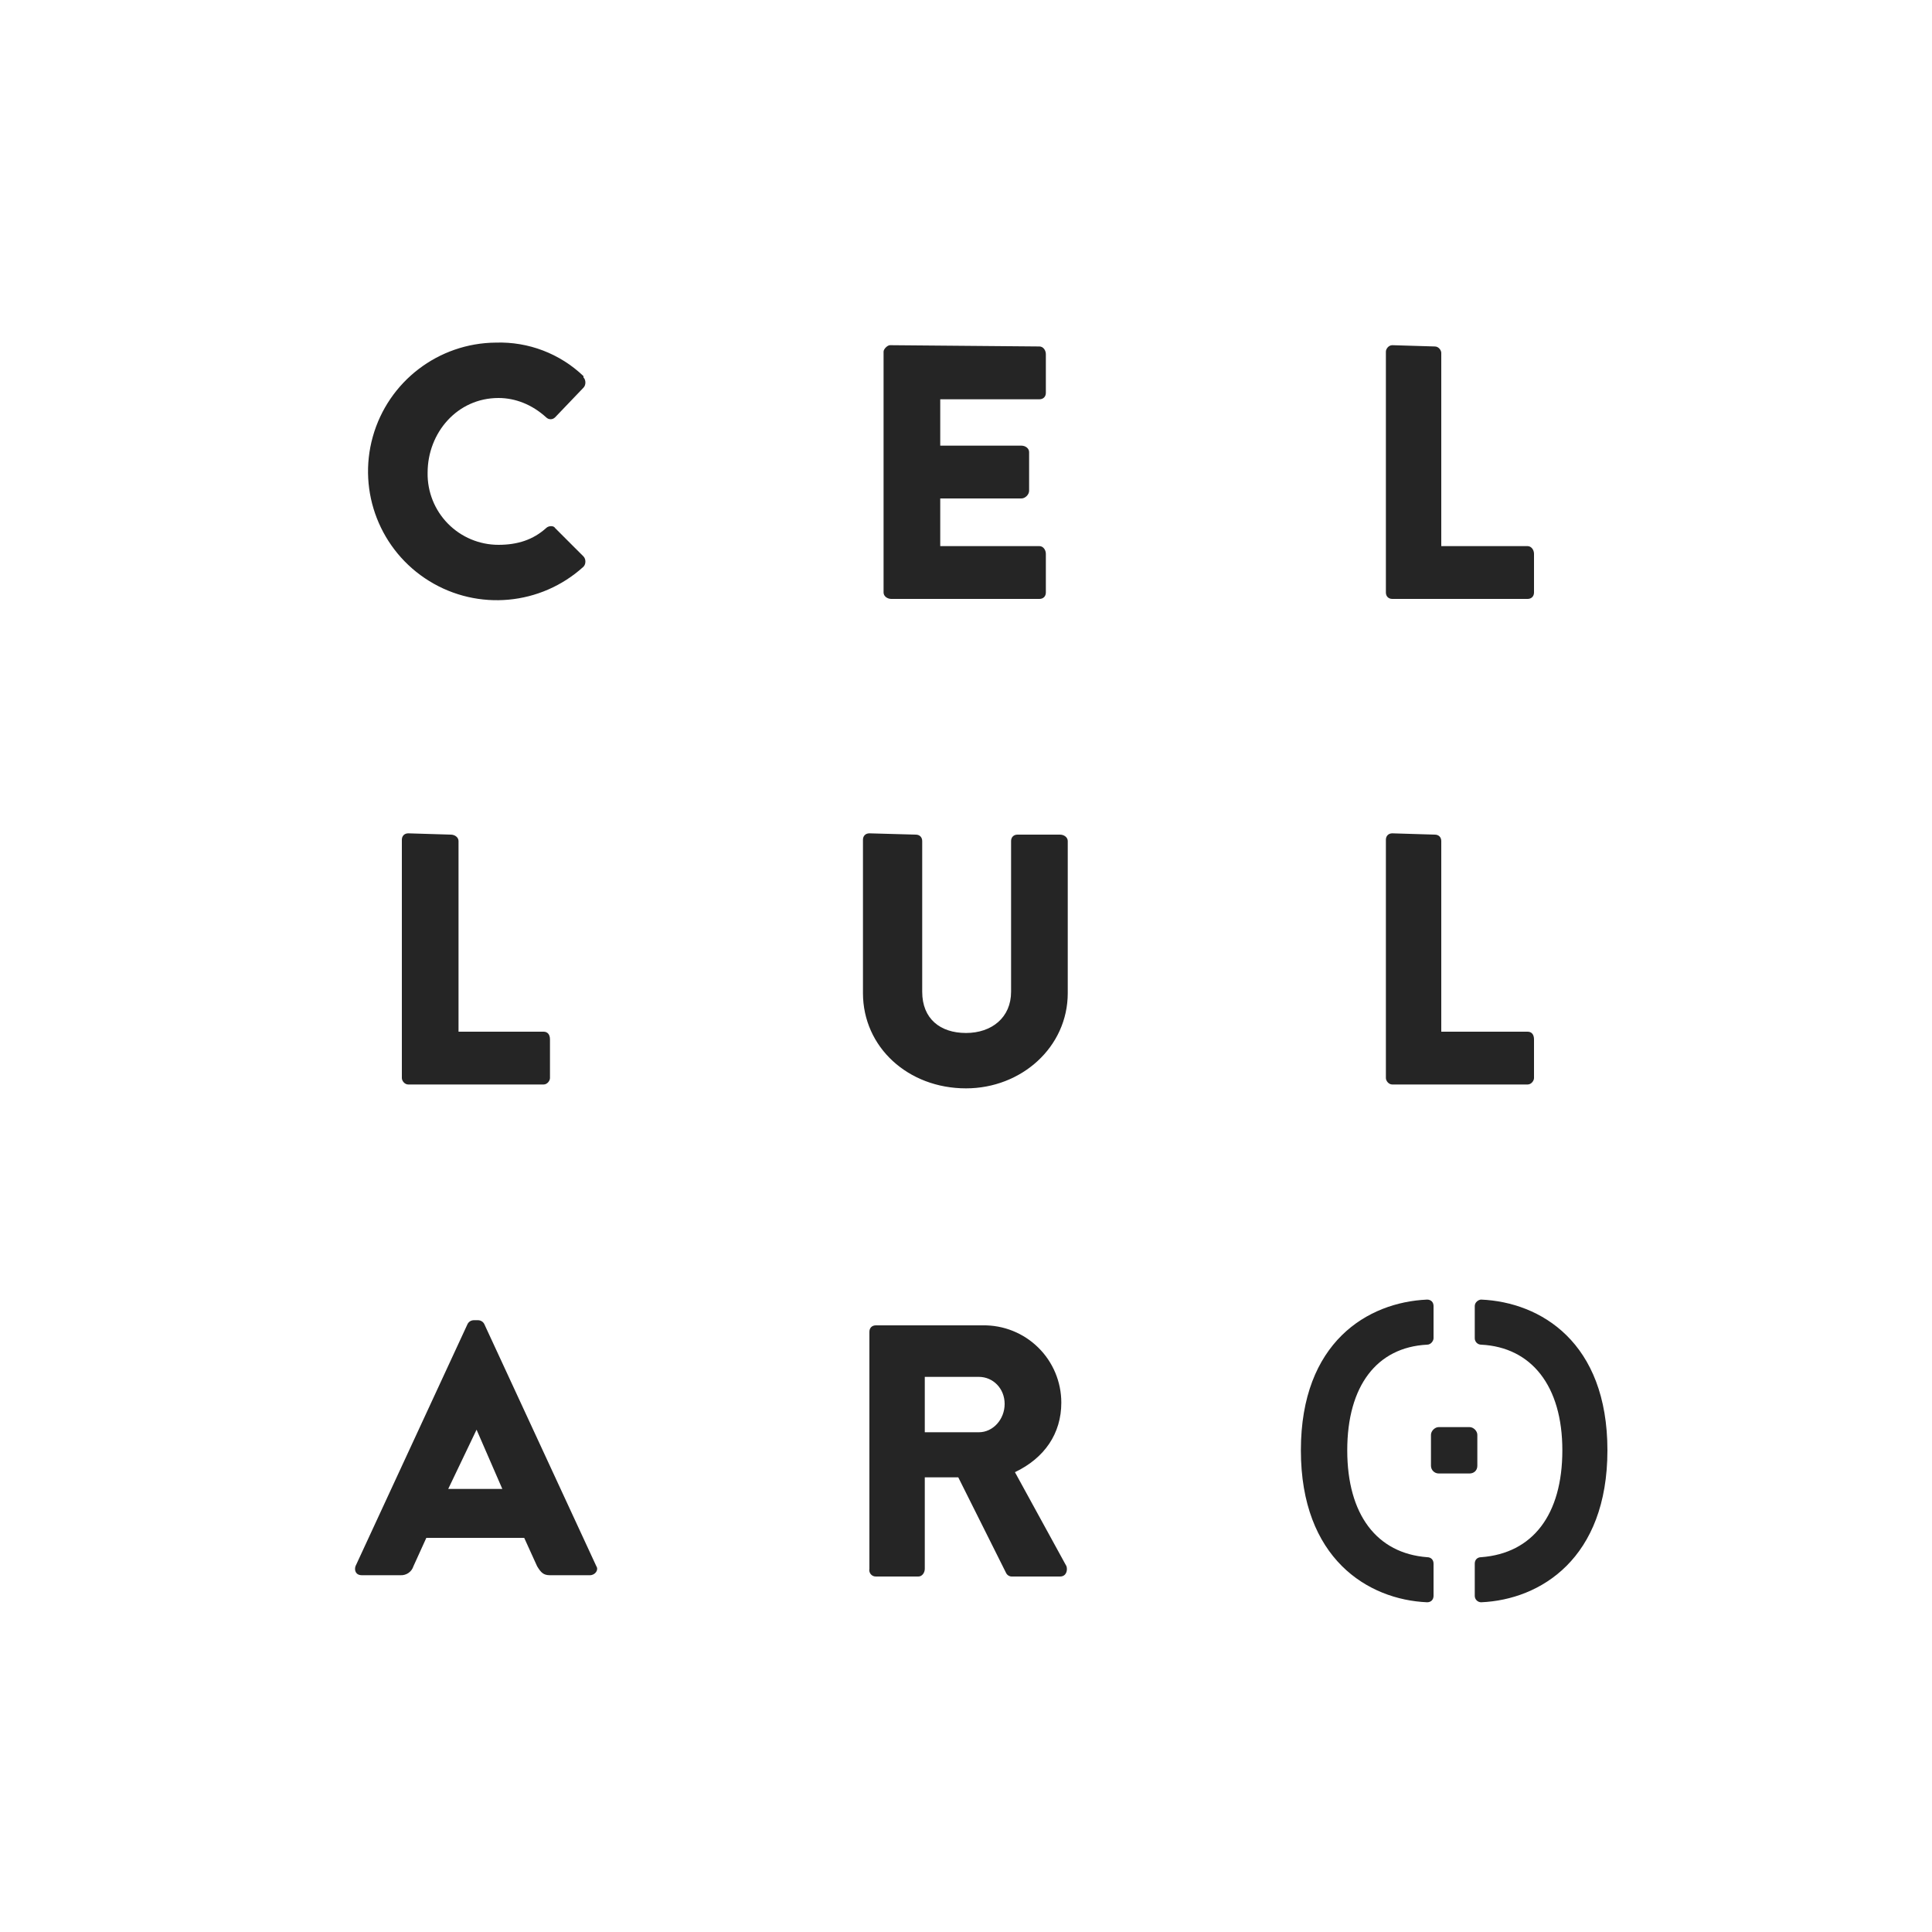
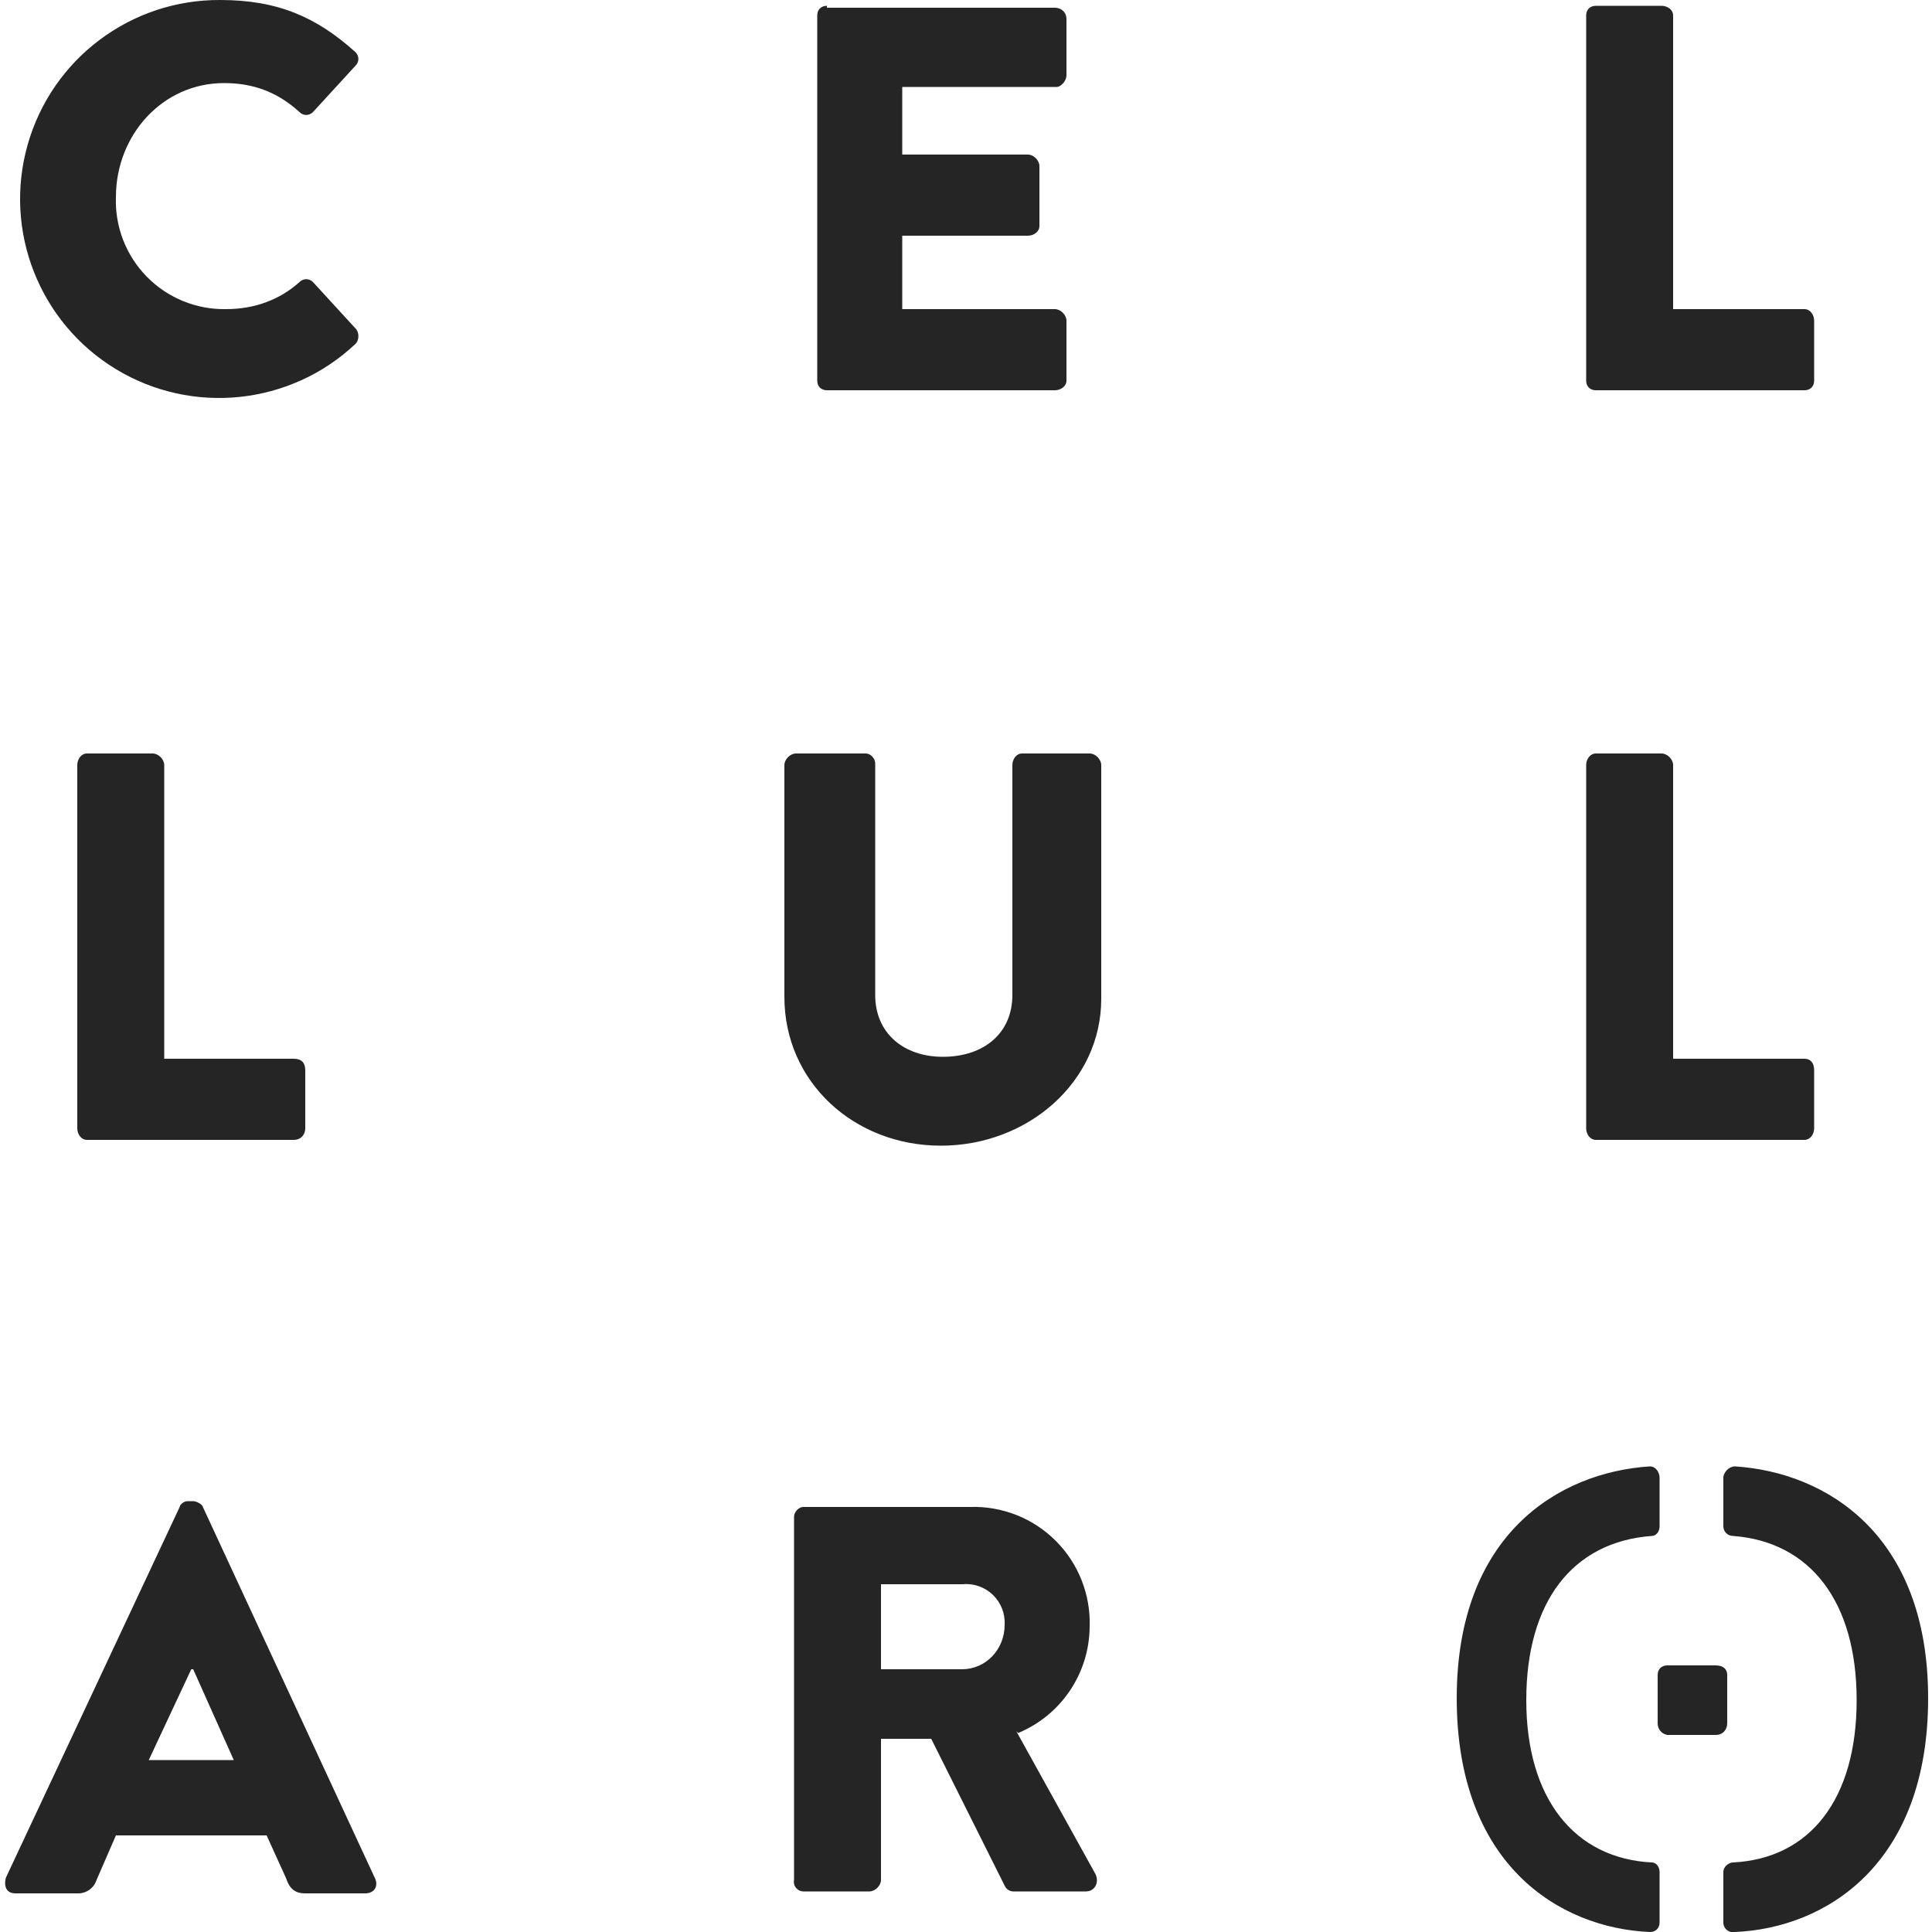
- <svg xmlns="http://www.w3.org/2000/svg" viewBox="0 0 150 150">
-   <path fill="#252525" d="M45.3 29.2a9.4 9.4 0 00-6.8-2.6A10 10 0 1045.3 44c.2-.2.2-.6 0-.8L43.1 41c-.1-.2-.5-.2-.7 0-1 .9-2.2 1.3-3.7 1.3a5.5 5.5 0 01-5.5-5.6c0-3.1 2.3-5.8 5.5-5.8 1.3 0 2.6.5 3.7 1.5.2.2.5.2.7 0l2.2-2.3c.2-.2.2-.6 0-.8zm65.5 95.2c.3 0 .5-.2.5-.5v-2.5c0-.3-.2-.5-.5-.5-3.9-.3-6.2-3.3-6.2-8.3 0-5 2.3-8 6.2-8.2.3 0 .5-.3.5-.5v-2.5c0-.3-.2-.5-.5-.5-4.6.2-9.8 3.3-9.8 11.7 0 8.4 5.2 11.6 9.8 11.8zm.3-13c0-.3.3-.6.6-.6h2.4c.3 0 .6.3.6.6v2.4c0 .4-.3.6-.6.6h-2.4a.6.6 0 01-.6-.6zm3.4-10c0-.3.3-.5.5-.5 4.6.2 9.8 3.3 9.8 11.7 0 8.4-5.2 11.6-9.8 11.8a.5.5 0 01-.5-.5v-2.5c0-.3.2-.5.5-.5 4-.3 6.3-3.3 6.3-8.3s-2.4-8-6.3-8.2a.5.5 0 01-.5-.5zm-42.7 5.5v4.3H76c1.1 0 2-1 2-2.2s-.9-2.1-2-2.1zm7 7.4l4 7.3c.1.3 0 .8-.5.8h-3.7a.5.5 0 01-.5-.3l-3.7-7.4h-2.6v7.1c0 .3-.2.6-.5.6H68a.5.5 0 01-.5-.6v-18.4c0-.3.2-.5.5-.5h8.3a6 6 0 016.1 6c0 2.4-1.3 4.3-3.6 5.4zM37 111l2 4.6h-4.2L37 111zm-.7-8.2l-8.7 18.8c-.1.3 0 .7.5.7h3a1 1 0 001-.7l1-2.2h7.6l1 2.2c.3.5.5.7 1 .7h3.1c.4 0 .7-.4.5-.7l-8.7-18.8c-.1-.2-.3-.3-.5-.3h-.3c-.2 0-.4.1-.5.3zm71.8-38.1c-.3 0-.5.2-.5.5v18.5c0 .2.2.5.5.5h10.5c.3 0 .5-.3.5-.5v-3c0-.4-.2-.6-.5-.6h-6.7V65.3c0-.3-.2-.5-.5-.5zm-40.6 0c-.3 0-.5.2-.5.5v11.9c0 4.2 3.5 7.4 8 7.4 4.3 0 7.9-3.2 7.9-7.4V65.3c0-.3-.3-.5-.6-.5H79c-.3 0-.5.2-.5.5V77c0 2-1.5 3.2-3.5 3.2s-3.4-1.1-3.4-3.2V65.3c0-.3-.2-.5-.5-.5zm-35.8 0c-.3 0-.5.2-.5.5v18.5c0 .2.2.5.5.5h10.5c.3 0 .5-.3.5-.5v-3c0-.4-.2-.6-.5-.6h-6.6V65.3c0-.3-.3-.5-.6-.5zm76.4-37.9c-.3 0-.5.3-.5.5V46c0 .3.2.5.5.5h10.5c.3 0 .5-.2.5-.5v-3c0-.3-.2-.6-.5-.6h-6.7V27.4c0-.2-.2-.5-.5-.5zm-39 0c-.2 0-.5.3-.5.5V46c0 .3.3.5.6.5h11.5c.3 0 .5-.2.5-.5v-3c0-.3-.2-.6-.5-.6H73v-3.7h6.3c.3 0 .6-.3.6-.6v-3c0-.3-.3-.5-.6-.5H73V31h7.7c.3 0 .5-.2.5-.5v-3c0-.3-.2-.6-.5-.6z" />
+ <svg xmlns="http://www.w3.org/2000/svg" viewBox="0 0 100 100">
+   <path fill="#252525" d="M18.4 2.7c-2-1.8-4-2.7-7-2.7a10.3 10.3 0 107 17.8c.2-.2.2-.6 0-.8l-2.2-2.4c-.2-.2-.5-.2-.7 0-1 .9-2.3 1.4-3.8 1.4A5.6 5.6 0 016 10.2C6 7 8.4 4.3 11.6 4.3c1.4 0 2.7.4 3.9 1.5.2.2.5.2.7 0l2.2-2.4c.2-.2.2-.5 0-.7zm67 97.3c.3 0 .5-.2.5-.5v-2.6c0-.3-.2-.5-.4-.5-4-.2-6.5-3.3-6.5-8.4 0-5.1 2.4-8.2 6.5-8.5.2 0 .4-.2.4-.5v-2.5c0-.3-.2-.6-.5-.6-4.7.3-10 3.5-10 12 0 8.6 5.3 11.9 10 12.1zm.4-13.3c0-.3.2-.5.5-.5h2.5c.4 0 .6.2.6.5v2.5c0 .3-.2.6-.6.6h-2.5a.6.6 0 01-.5-.6v-2.5zm3.4-10.2c0-.3.3-.6.6-.6 4.7.3 10 3.5 10 12 0 8.6-5.3 11.9-10 12.1a.5.5 0 01-.6-.5v-2.6c0-.3.3-.5.5-.5 4-.2 6.4-3.3 6.4-8.4s-2.4-8.2-6.4-8.5a.5.5 0 01-.5-.5v-2.5zM45.6 82v4.4h4.2c1.2 0 2.2-1 2.2-2.3a2 2 0 00-2.2-2.1h-4.2zm7 7.6l4.1 7.4c.2.4 0 .9-.5.9h-3.7a.5.5 0 01-.5-.3l-3.8-7.6h-2.6v7.3c0 .3-.3.6-.6.6h-3.4a.5.5 0 01-.5-.6V78.5c0-.2.2-.5.5-.5h8.6a6 6 0 016.2 6.2 6 6 0 01-3.7 5.5zM10 86.4l2.1 4.7H7.7l2.2-4.7zM9.3 78l-9 19.2c-.1.4 0 .8.5.8H4a1 1 0 001-.7L6 95h7.8l1 2.2c.2.6.5.8 1 .8h3.1c.5 0 .7-.4.5-.8L10.5 78c0-.1-.3-.3-.5-.3h-.3c-.2 0-.4.2-.4.3zm73.3-39c-.3 0-.5.3-.5.6v18.8c0 .3.2.6.5.6h10.8c.3 0 .5-.3.5-.6v-3c0-.4-.2-.6-.5-.6h-6.8V39.6c0-.3-.3-.6-.6-.6h-3.4zm-41.4 0c-.3 0-.6.3-.6.6v12c0 4.4 3.6 7.7 8.1 7.7S57 56 57 51.7V39.6c0-.3-.3-.6-.6-.6h-3.5c-.3 0-.5.3-.5.6v11.9c0 2-1.5 3.2-3.6 3.2-2 0-3.5-1.2-3.5-3.2v-12c0-.2-.2-.5-.5-.5h-3.5zM4.5 39c-.3 0-.5.3-.5.6v18.8c0 .3.2.6.5.6h10.7c.4 0 .6-.3.6-.6v-3c0-.4-.2-.6-.6-.6H8.5V39.6c0-.3-.3-.6-.6-.6H4.5zM82.6.3c-.3 0-.5.2-.5.5v18.9c0 .3.2.5.5.5h10.8c.3 0 .5-.2.5-.5v-3.1c0-.3-.2-.6-.5-.6h-6.8V.8c0-.3-.3-.5-.6-.5h-3.4zM42.8.3c-.3 0-.5.2-.5.5v18.9c0 .3.2.5.5.5h11.8c.3 0 .6-.2.6-.5v-3.1c0-.3-.3-.6-.6-.6h-7.9v-3.8h6.5c.3 0 .6-.2.6-.5V8.6c0-.3-.3-.6-.6-.6h-6.5V4.5h8c.2 0 .5-.3.5-.6V1c0-.4-.3-.6-.6-.6H42.8z" />
</svg>
